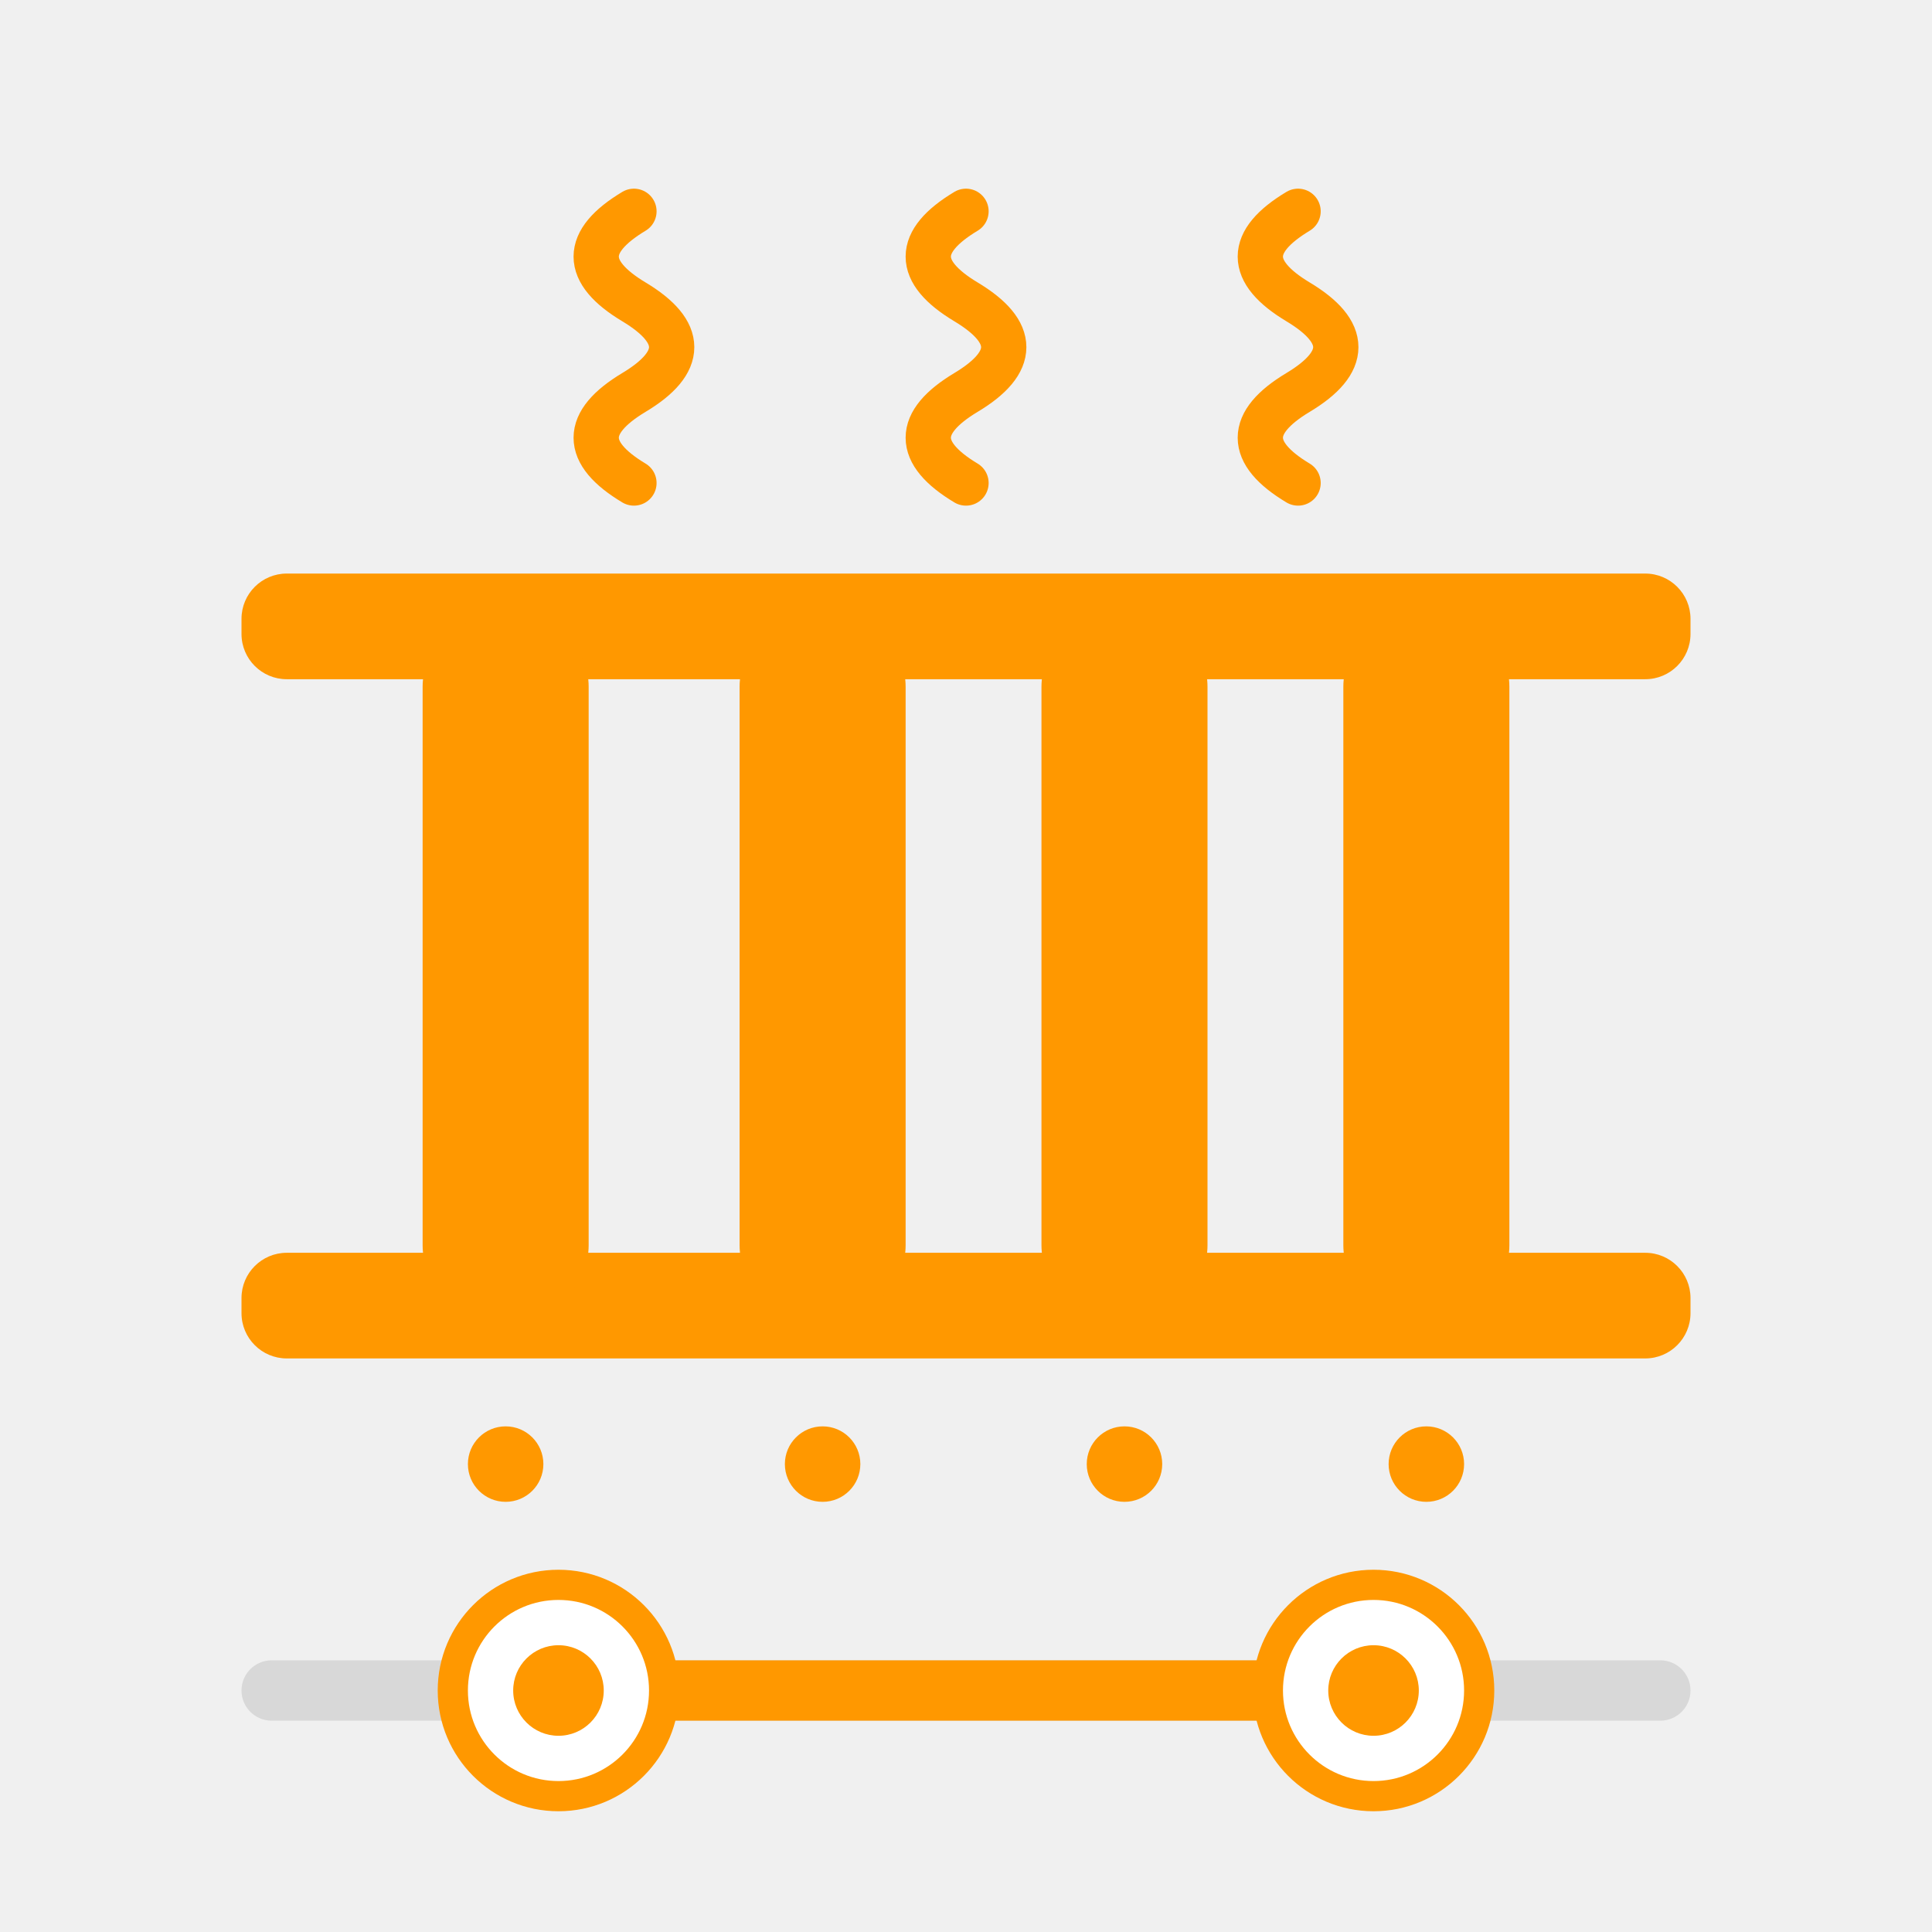
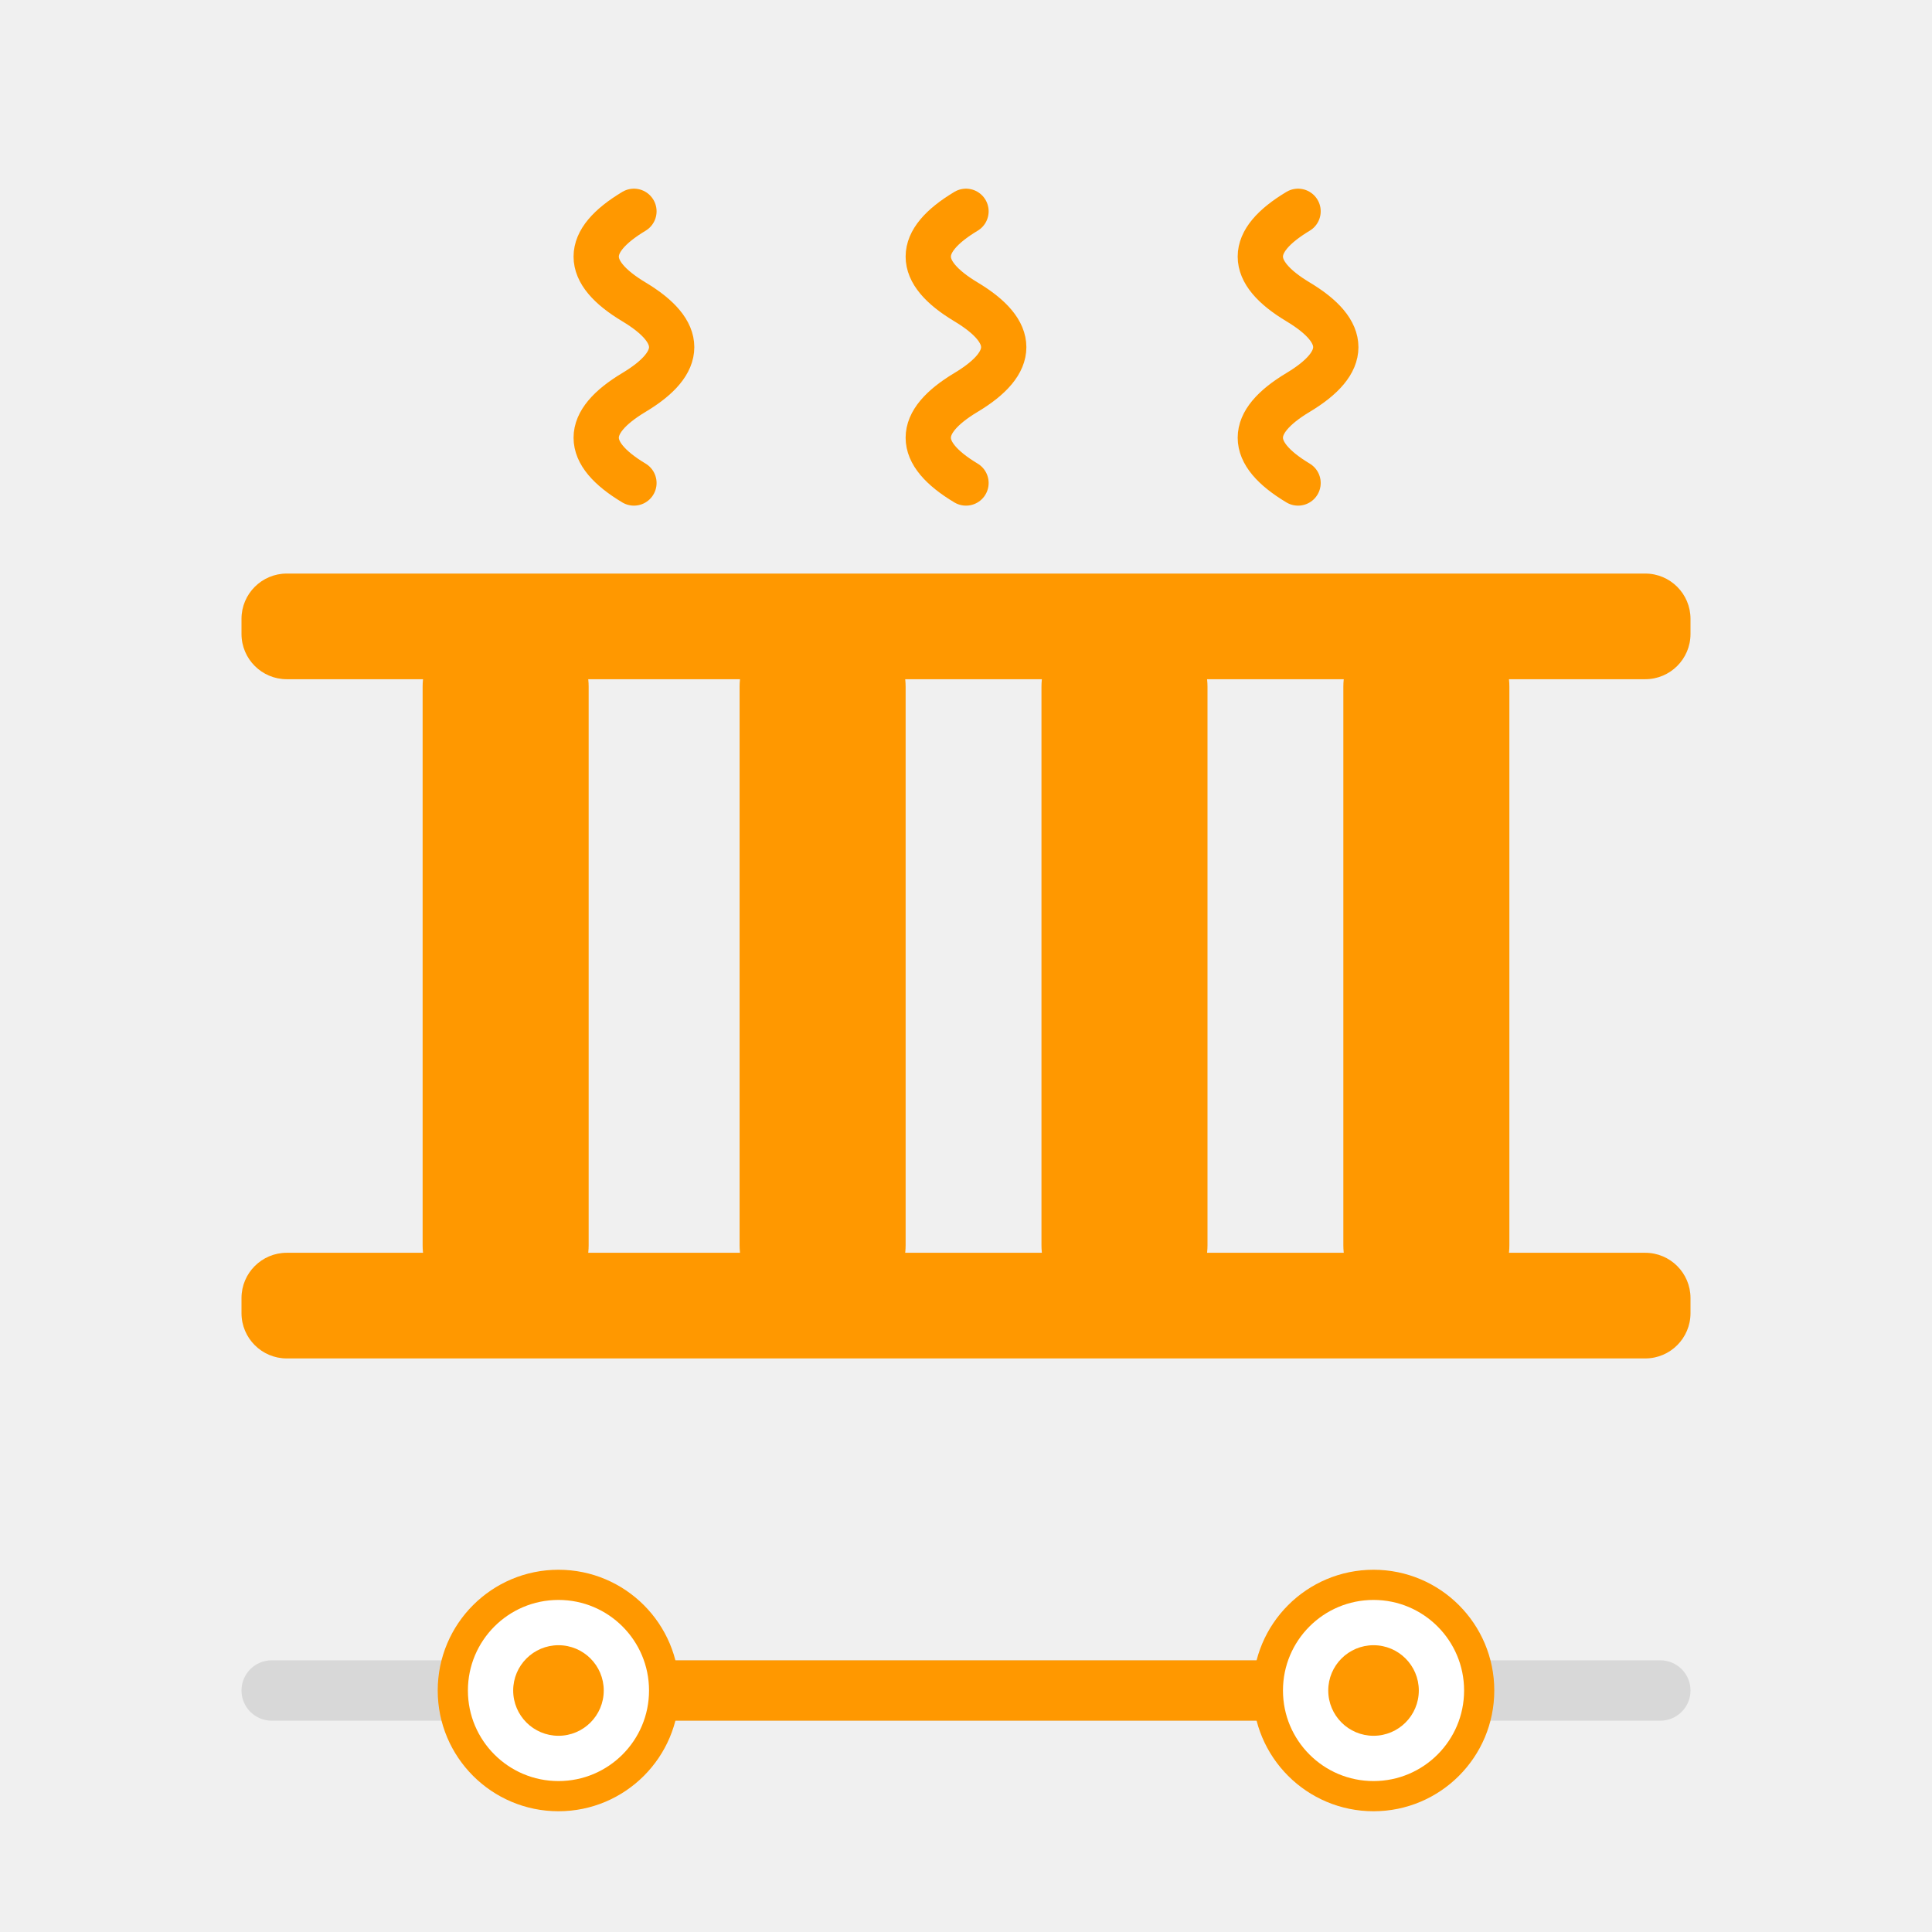
<svg xmlns="http://www.w3.org/2000/svg" viewBox="0 0 256 256" width="256" height="256" role="img" aria-label="Heating Schedule logo: a radiator with three rising heat squiggles, above a slider with two handles">
  <g fill="none" stroke="#FF9800" stroke-width="6" stroke-linecap="round">
    <path d="M84  64 q -10,-6 0,-12 t 0,-12 t 0,-12" />
    <path d="M128 64 q -10,-6 0,-12 t 0,-12 t 0,-12" />
    <path d="M172 64 q -10,-6 0,-12 t 0,-12 t 0,-12" />
  </g>
  <g fill="#FF9800">
    <rect x="32" y="76" width="192" height="14" rx="6" />
    <rect x="32" y="166" width="192" height="14" rx="6" />
    <rect x="56" y="82" width="22" height="92" rx="9" />
    <rect x="98" y="82" width="22" height="92" rx="9" />
    <rect x="138" y="82" width="22" height="92" rx="9" />
    <rect x="178" y="82" width="22" height="92" rx="9" />
-     <circle cx="67" cy="194" r="5" />
-     <circle cx="109" cy="194" r="5" />
-     <circle cx="149" cy="194" r="5" />
-     <circle cx="189" cy="194" r="5" />
  </g>
  <rect x="32" y="220" width="192" height="8" rx="4" fill="#D8D8D8" />
  <rect x="74" y="220" width="108" height="8" rx="4" fill="#FF9800" />
  <g>
    <circle cx="74" cy="224" r="14" fill="#FFFFFF" stroke="#FF9800" stroke-width="4" />
    <circle cx="74" cy="224" r="6" fill="#FF9800" />
    <circle cx="182" cy="224" r="14" fill="#FFFFFF" stroke="#FF9800" stroke-width="4" />
    <circle cx="182" cy="224" r="6" fill="#FF9800" />
  </g>
</svg>
